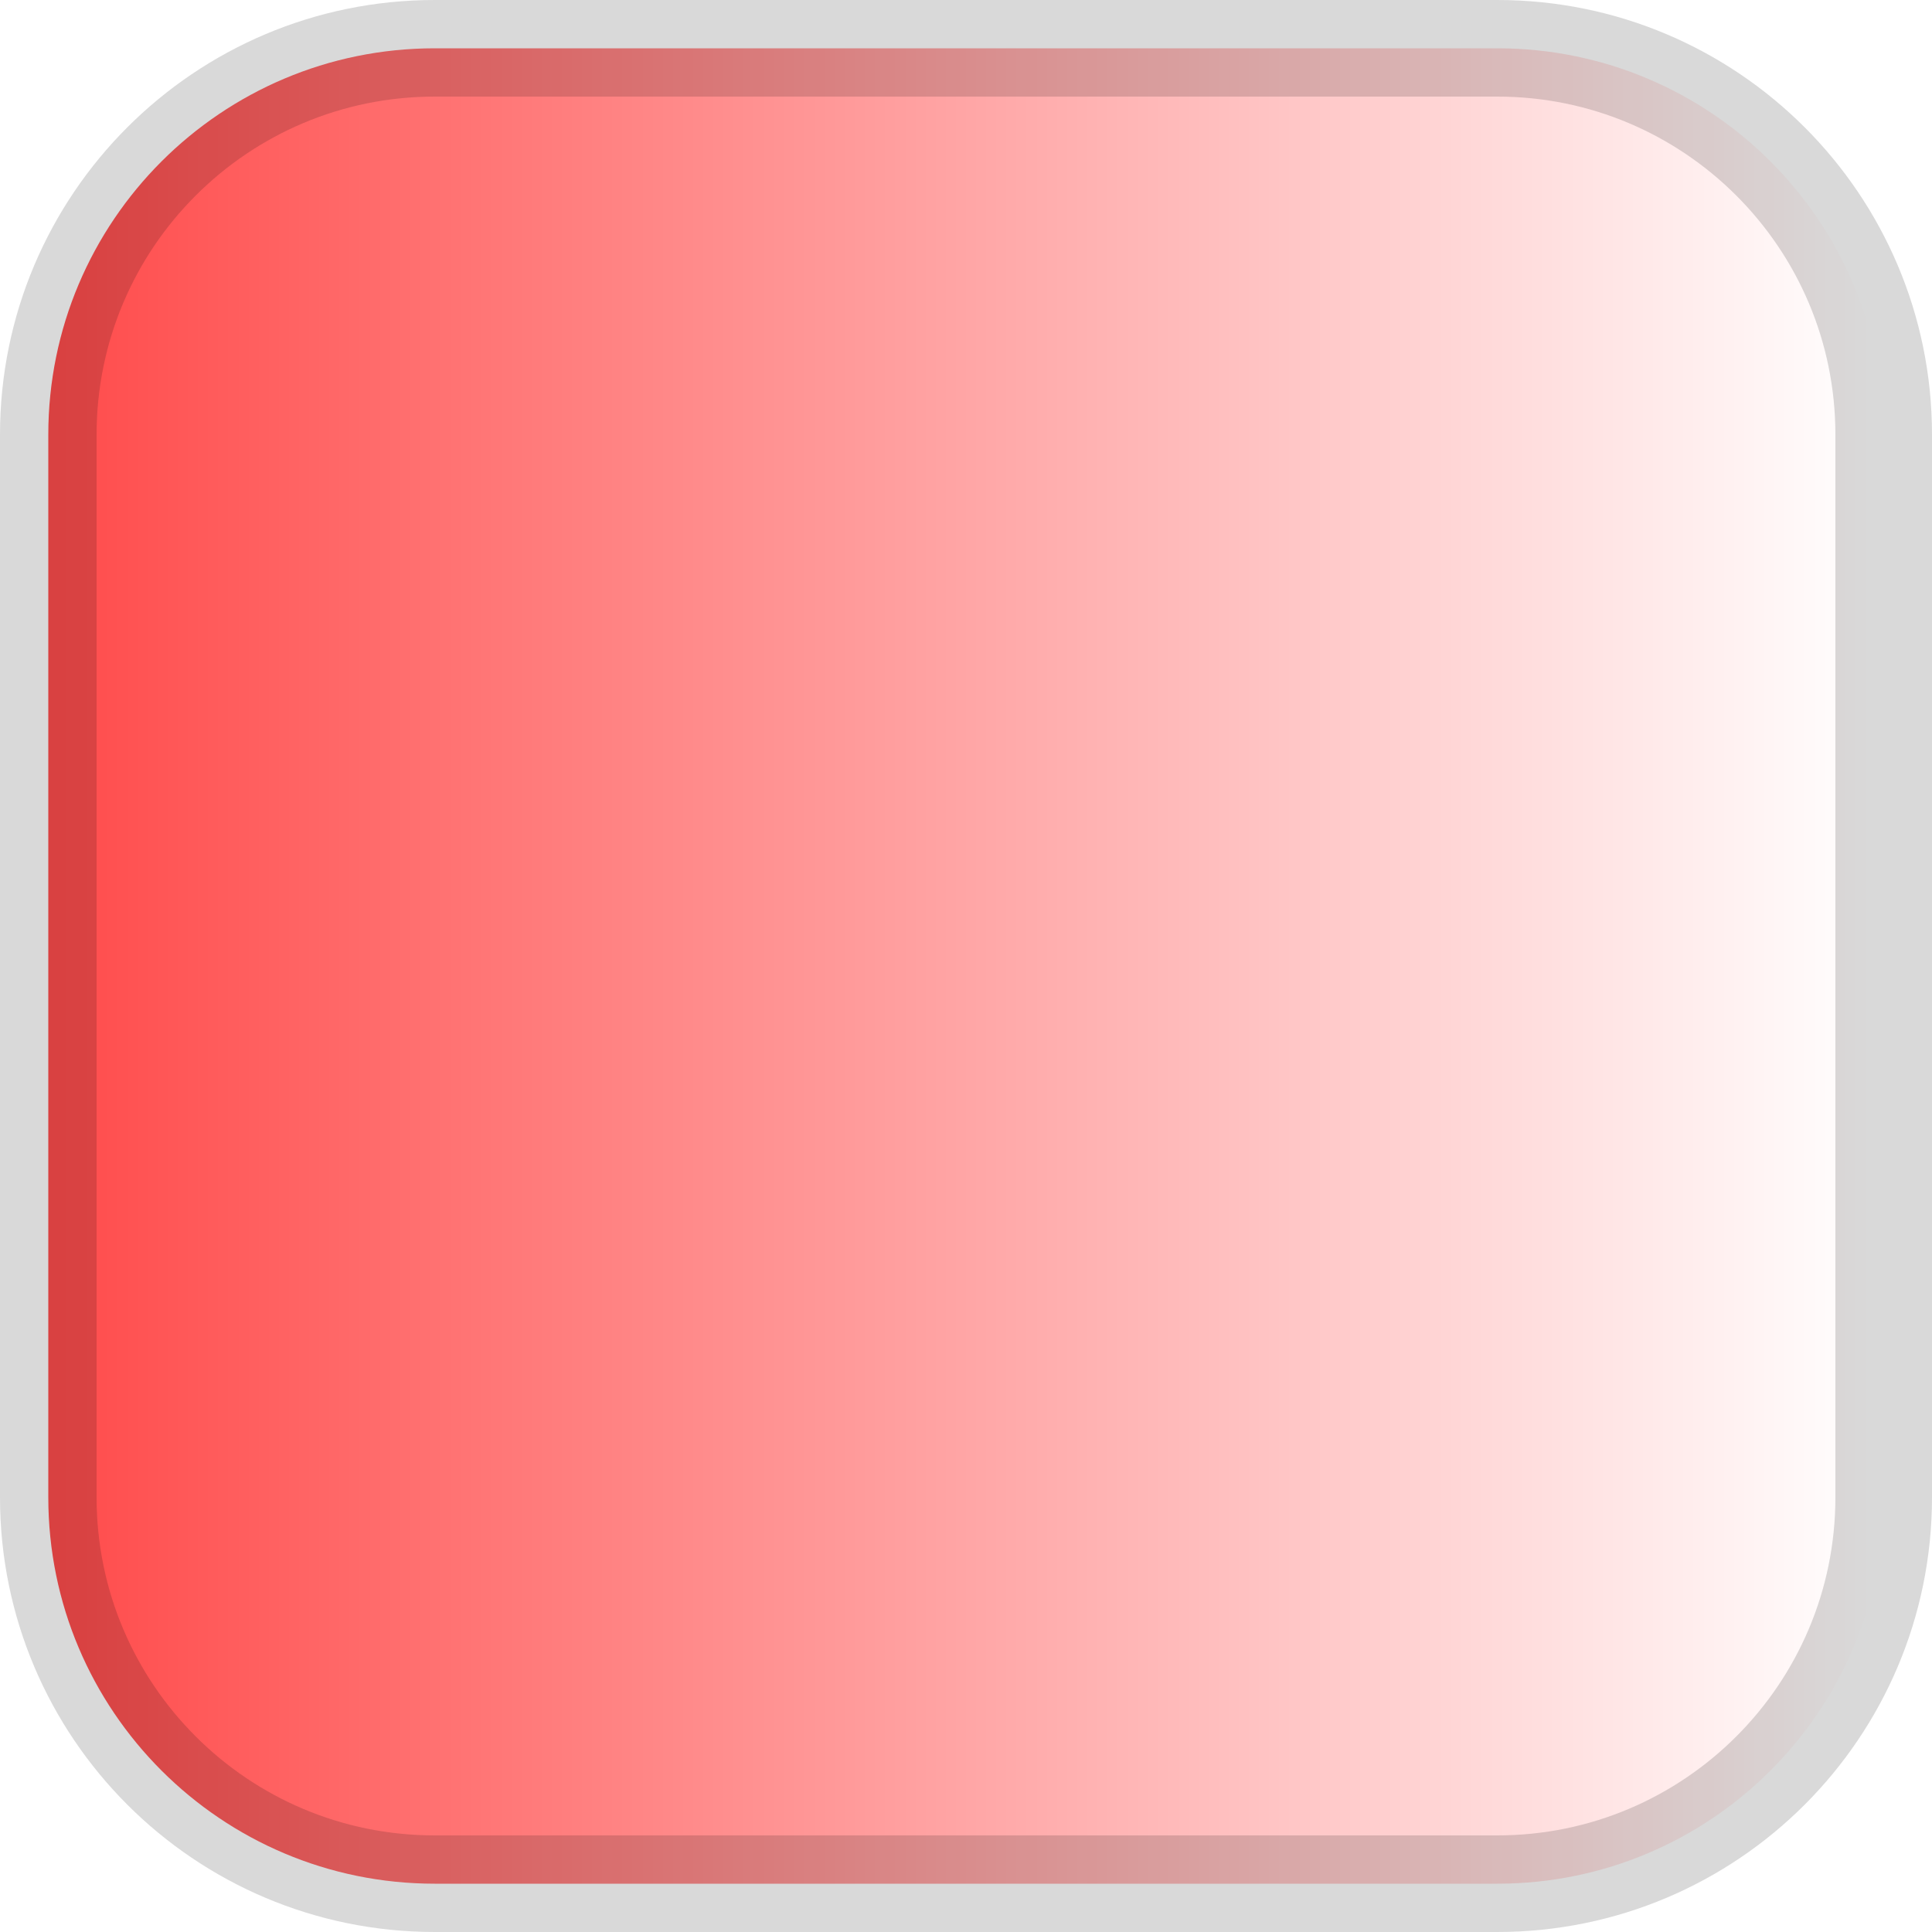
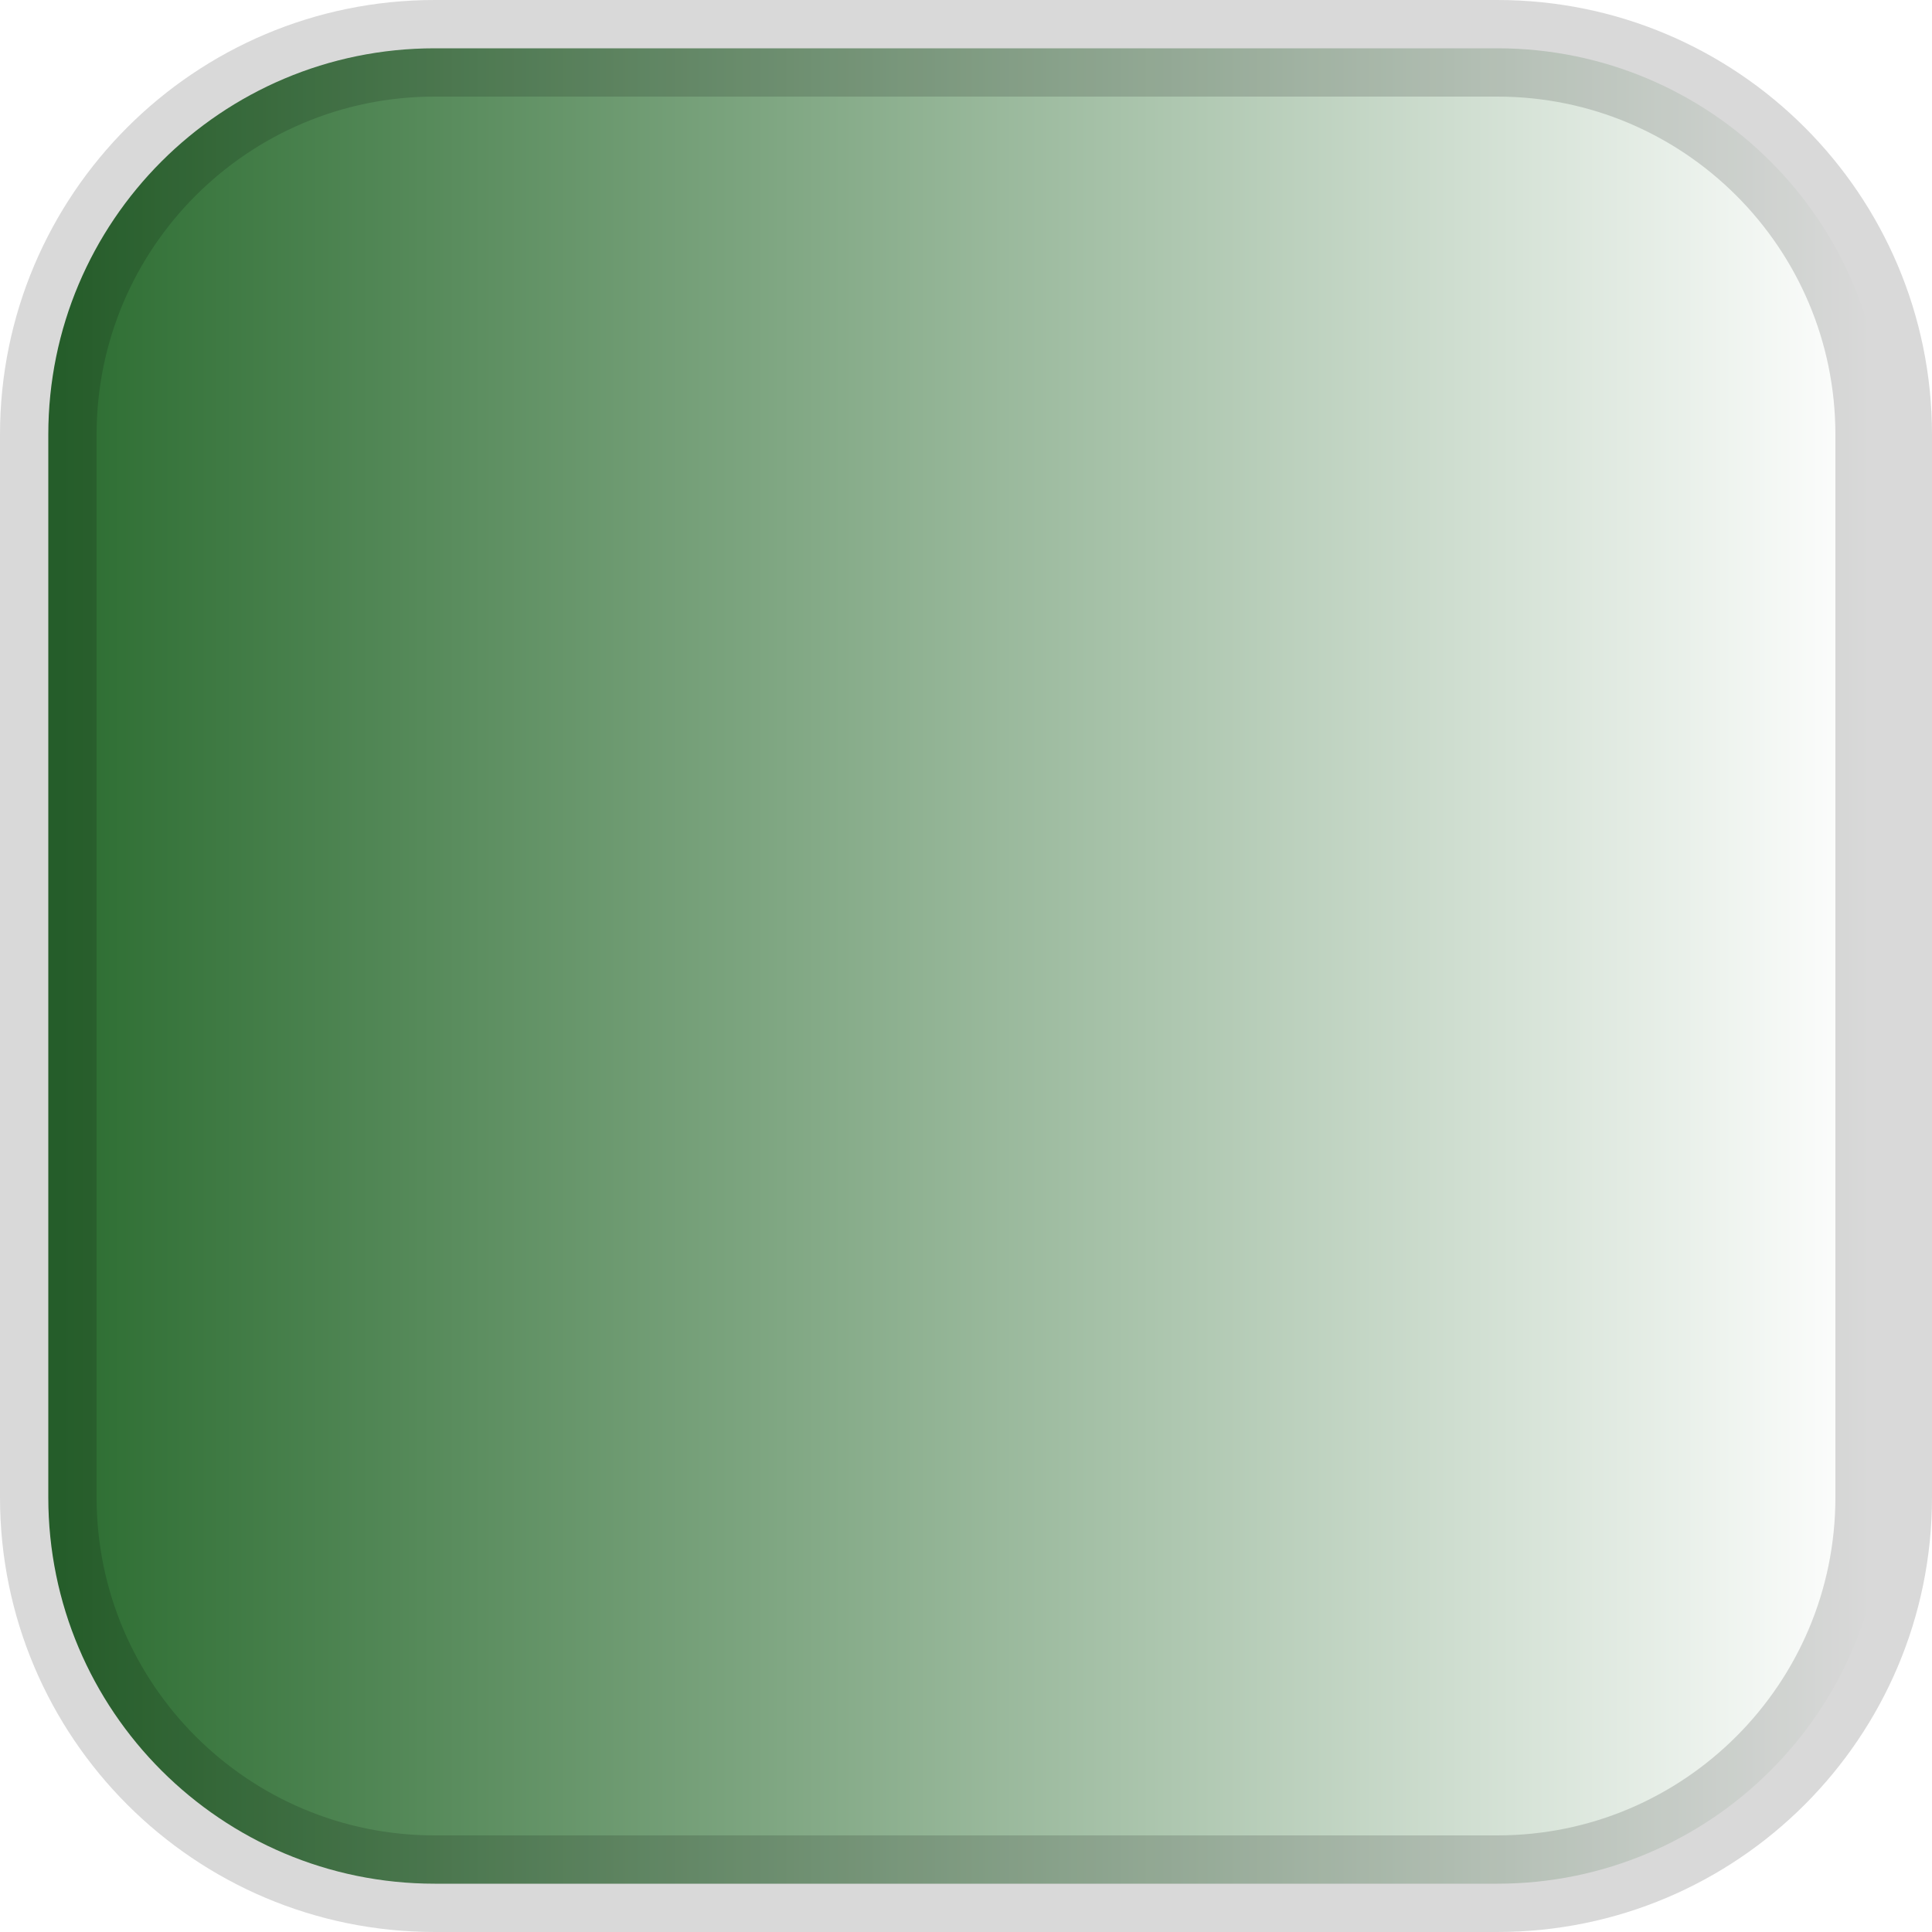
<svg xmlns="http://www.w3.org/2000/svg" width="20px" height="20px" viewBox="0 0 20 20" version="1.1">
  <defs>
    <linearGradient x1="100%" y1="50%" x2="0%" y2="50%" id="linearGradient-1">
      <stop stop-color="#FFFFFF" offset="0%" />
-       <stop stop-color="#FF4C4C" offset="100%" />
+       <stop stop-color="#2c6d31" offset="100%" />
    </linearGradient>
  </defs>
  <g id="fill-horz-gradient-enabled" stroke="none" stroke-width="1" fill="none" fill-rule="evenodd" stroke-opacity="0.15">
    <rect id="Horizontal" stroke="#000000" fill="url(#linearGradient-1)" x="0.5" y="0.5" width="19" height="19" rx="4" />
  </g>
</svg>
